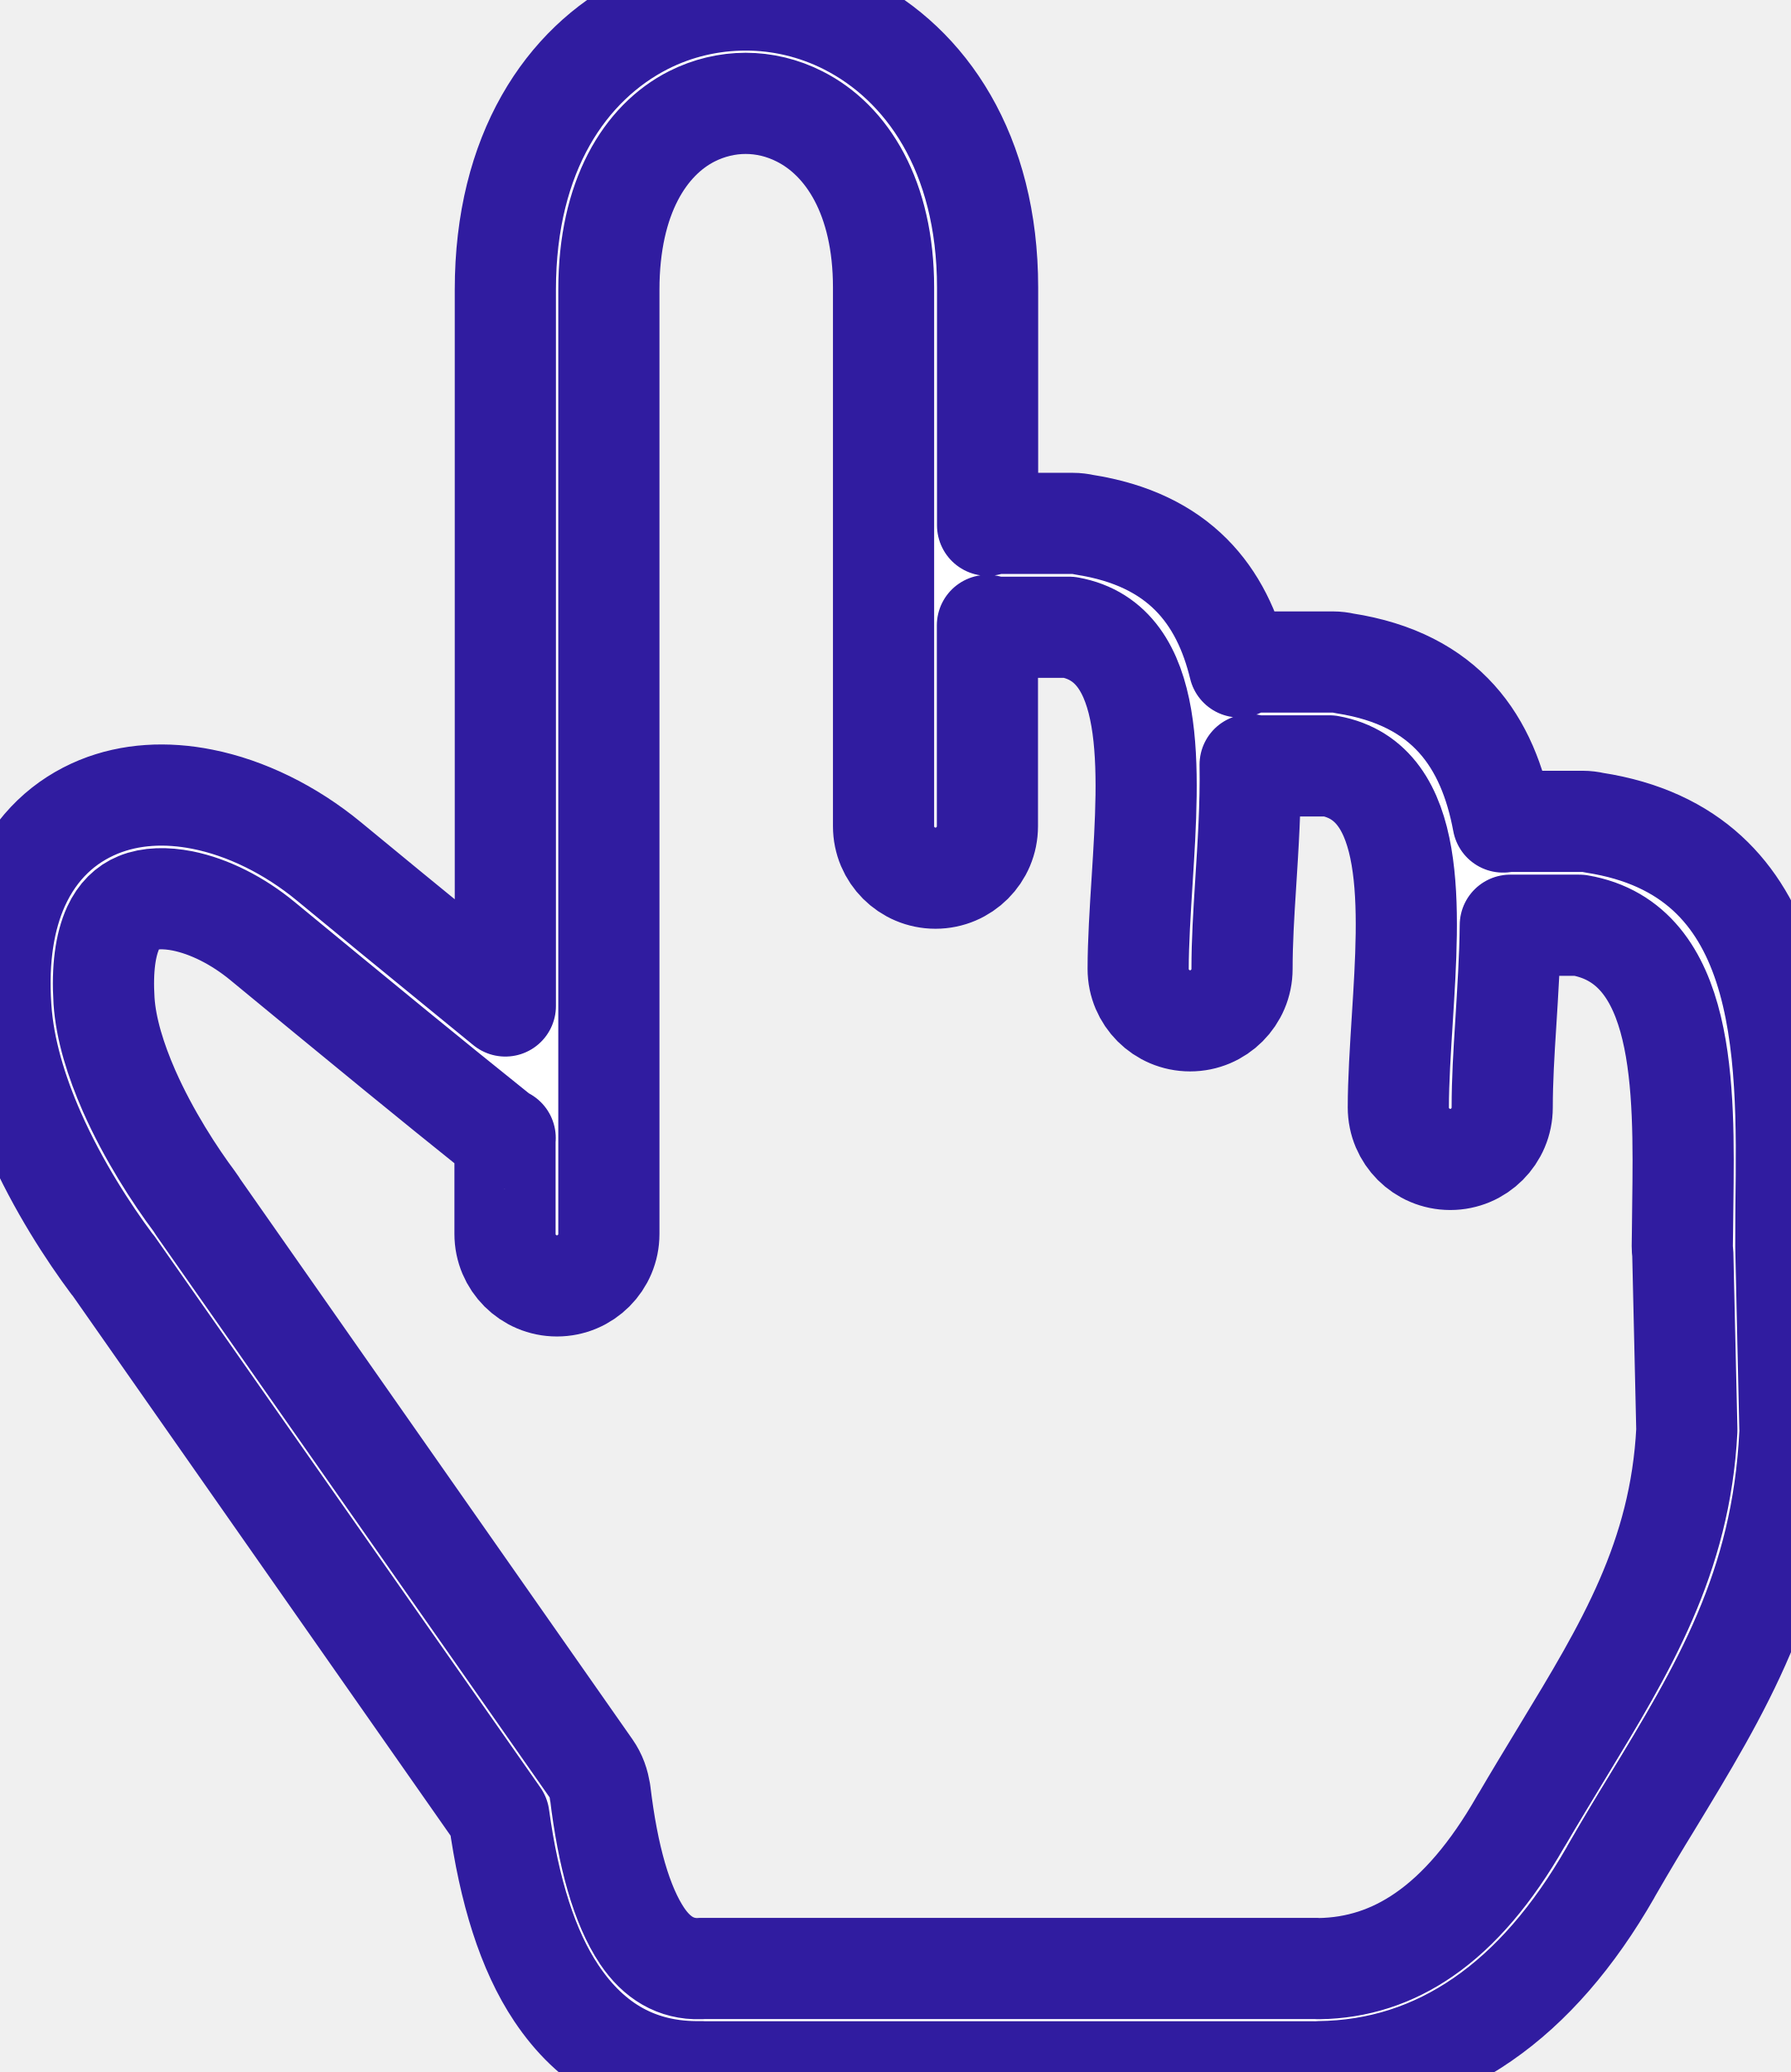
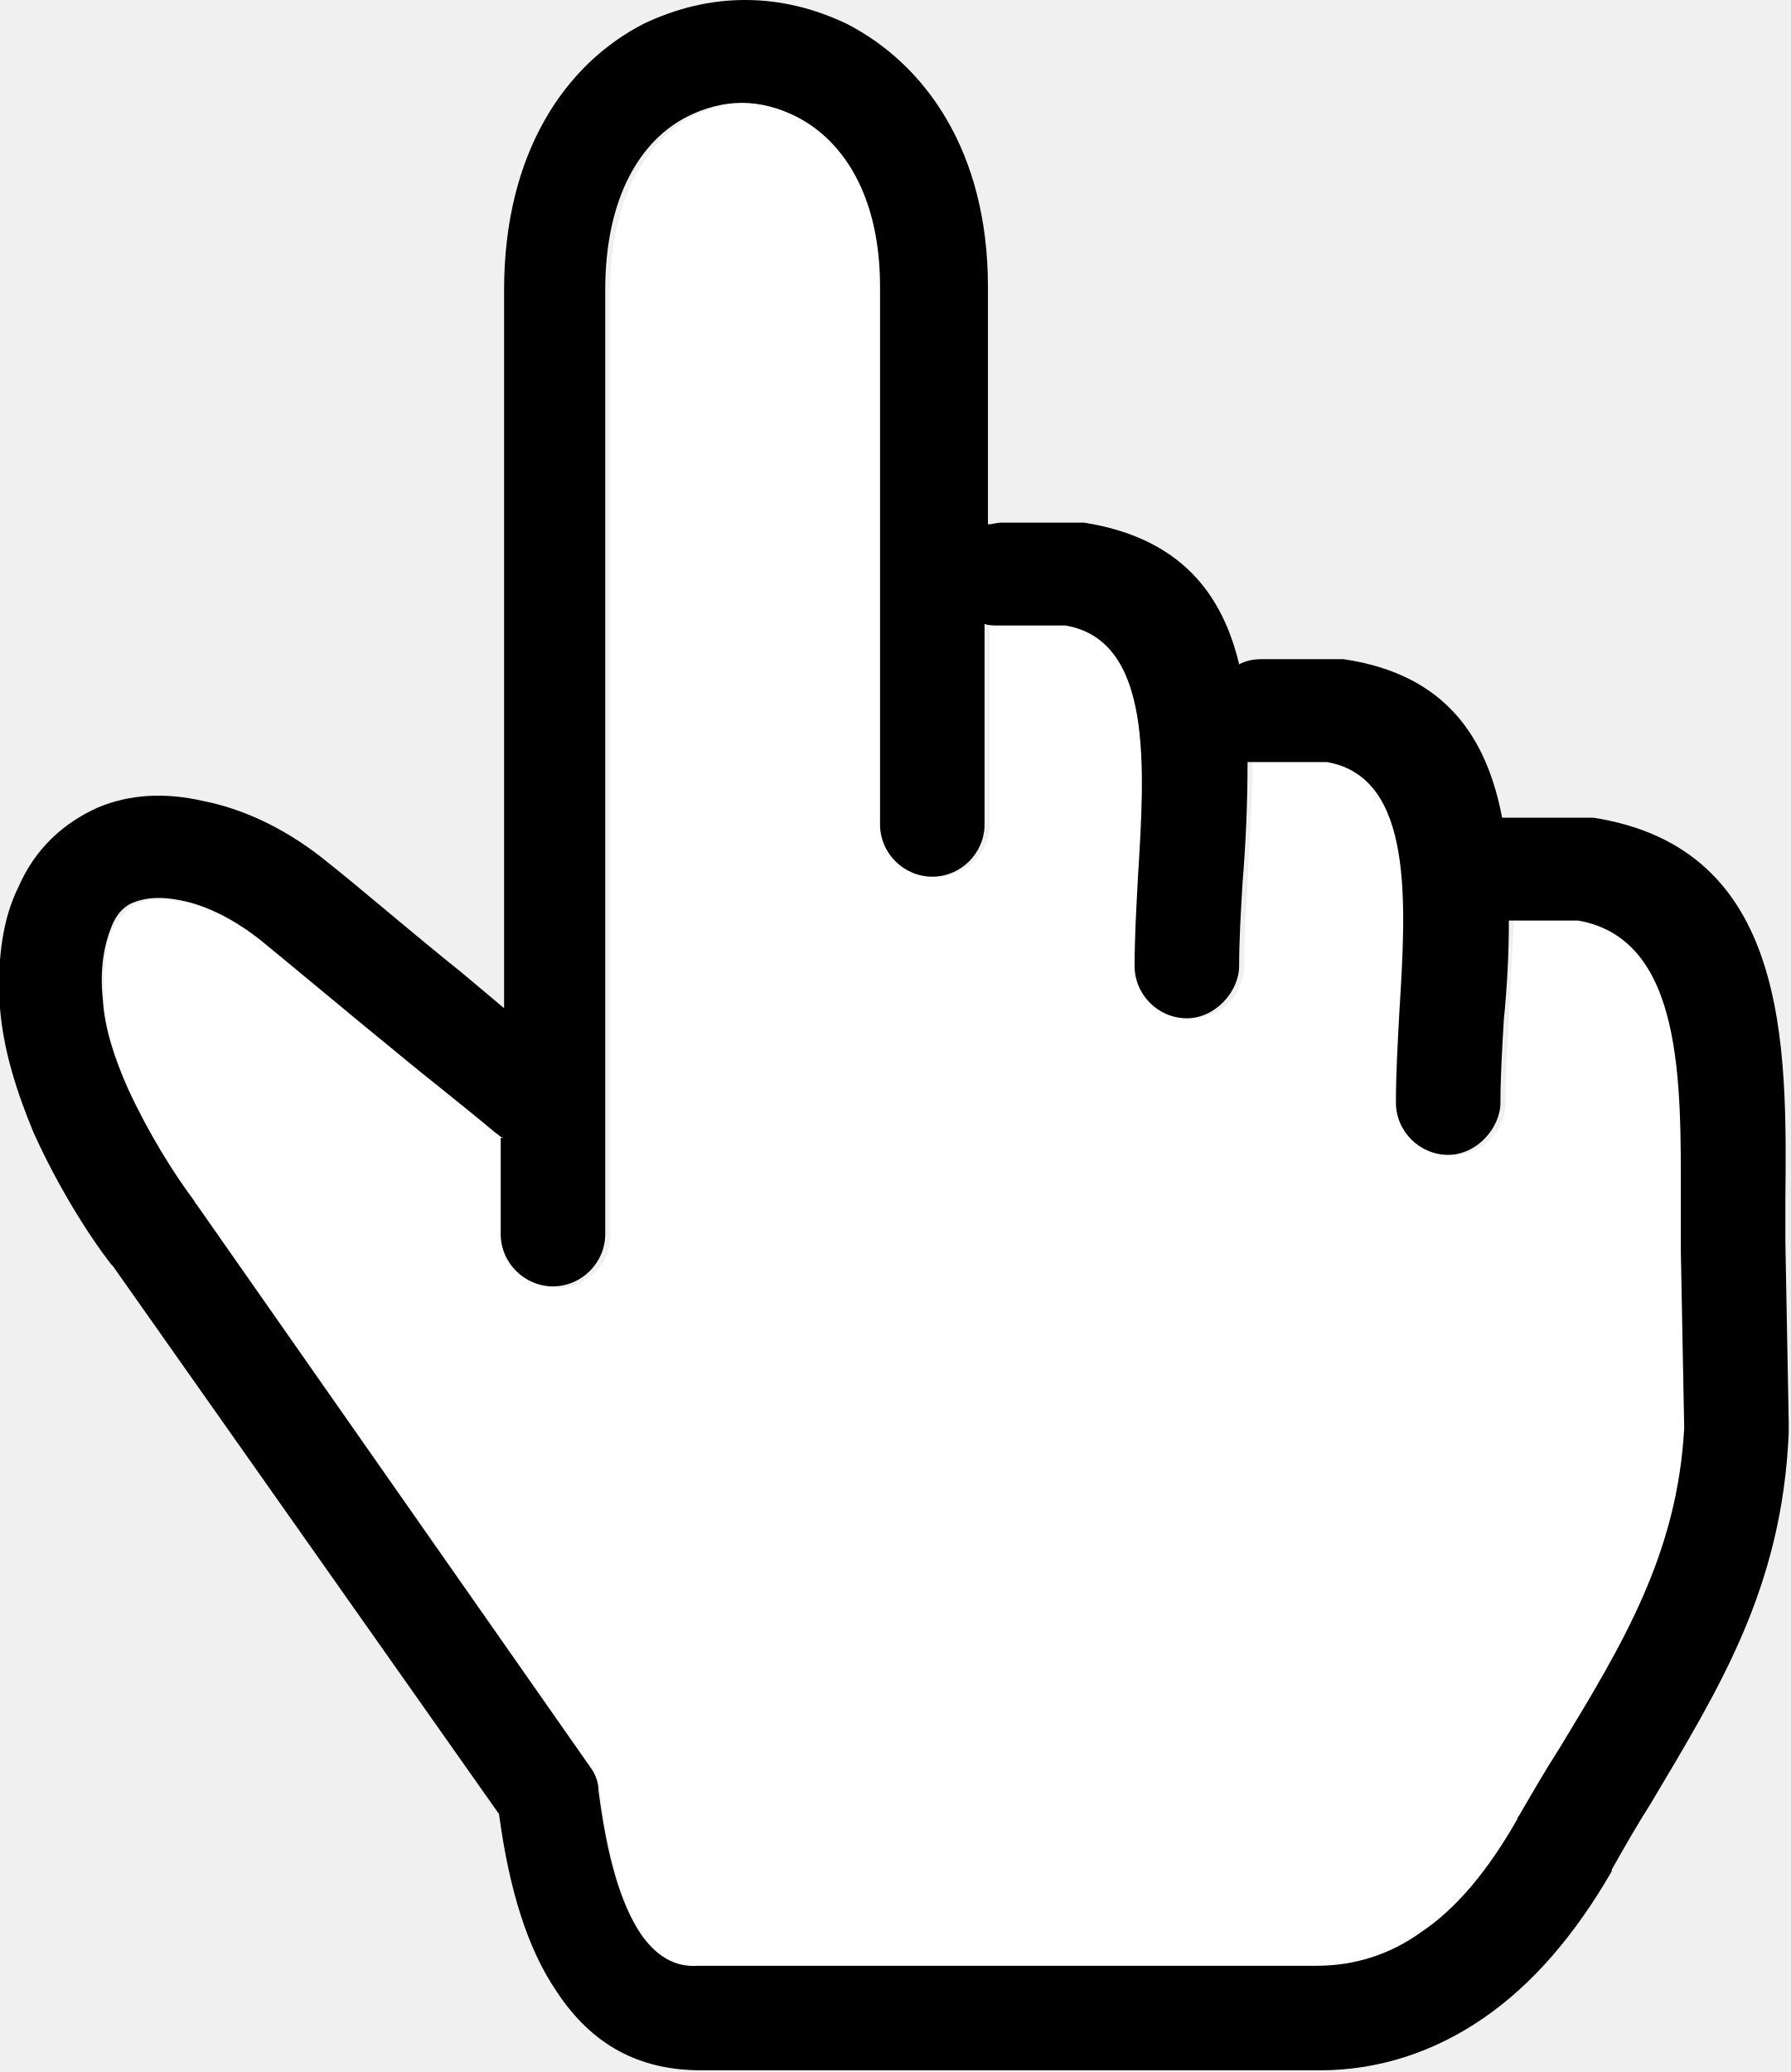
- <svg xmlns="http://www.w3.org/2000/svg" version="1.1" id="Layer_1" x="0px" y="0px" viewBox="0 0 106.17 122.88" style="enable-background:new 0 0 106.17 122.88" xml:space="preserve">
-   <g>
-     <path fill="#FFFFFF" stroke="#301CA0" stroke-width="6" stroke-linejoin="round" d="M29.96,67.49c-0.16-0.09-0.32-0.19-0.47-0.31c-1.95-1.56-4.08-3.29-5.94-4.81c-2.69-2.2-5.8-4.76-7.97-6.55 c-1.49-1.23-3.17-2.07-4.75-2.39c-1.02-0.2-1.95-0.18-2.67,0.12c-0.59,0.24-1.1,0.72-1.45,1.48c-0.45,0.99-0.66,2.41-0.54,4.32 c0.11,1.69,0.7,3.55,1.48,5.33c1.16,2.63,2.73,5.04,3.89,6.59c0.07,0.09,0.13,0.19,0.19,0.29l23.32,33.31 c0.3,0.43,0.47,0.91,0.53,1.4l0.01,0c0.46,3.85,1.28,6.73,2.49,8.54c0.88,1.31,2.01,1.98,3.42,1.94l0.07,0v-0.01h36.38 c0.09,0,0.17,0,0.26,0.01c2.28-0.03,4.36-0.71,6.25-2.02c2.09-1.44,3.99-3.68,5.72-6.7c0.03-0.05,0.06-0.11,0.1-0.16 c0.67-1.15,1.55-2.6,2.41-4.02c3.72-6.13,6.96-11.45,7.35-19.04L99.8,74.34c-0.02-0.15-0.03-0.3-0.03-0.45 c0-0.14,0.02-1.13,0.03-2.46c0.09-6.92,0.19-15.48-6.14-16.56h-4.05l-0.04,0c-0.02,1.95-0.15,3.93-0.27,5.86 c-0.11,1.71-0.21,3.37-0.21,4.95c0,1.7-1.38,3.08-3.08,3.08c-1.7,0-3.08-1.38-3.08-3.08c0-1.58,0.12-3.42,0.24-5.33 c0.41-6.51,0.89-13.99-4.33-14.93H74.8c-0.23,0-0.45-0.02-0.66-0.07c0.04,2.36-0.12,4.81-0.27,7.16c-0.11,1.71-0.21,3.37-0.21,4.95 c0,1.7-1.38,3.08-3.08,3.08c-1.7,0-3.08-1.38-3.08-3.08c0-1.58,0.12-3.42,0.24-5.33c0.41-6.51,0.89-13.99-4.33-14.93h-4.05 c-0.28,0-0.55-0.04-0.8-0.11V49c0,1.7-1.38,3.08-3.08,3.08c-1.7,0-3.08-1.38-3.08-3.08V17.05c0-5.35-2.18-8.73-4.97-10.14 c-1.02-0.52-2.12-0.78-3.21-0.78c-1.08,0-2.18,0.26-3.19,0.77c-2.76,1.4-4.92,4.79-4.92,10.28v56c0,1.7-1.38,3.08-3.08,3.08 c-1.7,0-3.08-1.38-3.08-3.08V67.49L29.96,67.49z M58.57,31.15c0.26-0.07,0.53-0.11,0.8-0.11h4.24c0.24,0,0.47,0.03,0.69,0.08 c5.65,0.88,8.17,4.18,9.2,8.43c0.39-0.18,0.83-0.29,1.3-0.29h4.24c0.24,0,0.47,0.03,0.69,0.08c6.08,0.94,8.53,4.69,9.41,9.41 c0.15-0.02,0.31-0.04,0.47-0.04h4.24c0.24,0,0.47,0.03,0.69,0.08c11.64,1.8,11.5,13.37,11.38,22.71c0,0.33-0.01,0.68-0.01,2.35 l0,0.07l0.24,10.77c0.01,0.11,0.01,0.23,0,0.34c-0.45,9.16-4.07,15.12-8.24,21.98c-0.7,1.14-1.41,2.32-2.34,3.93 c-0.02,0.04-0.04,0.08-0.07,0.13c-2.18,3.8-4.7,6.71-7.57,8.69c-2.92,2.02-6.16,3.06-9.71,3.1c-0.09,0.01-0.19,0.01-0.28,0.01 H41.58v-0.01c-3.66,0.07-6.5-1.53-8.59-4.66c-1.68-2.51-2.79-6.03-3.4-10.47L6.73,75.07c-0.03-0.04-0.07-0.08-0.1-0.12 c-1.36-1.82-3.21-4.65-4.59-7.79C1,64.8,0.21,62.24,0.05,59.74c-0.2-2.97,0.22-5.36,1.06-7.23c1.05-2.32,2.72-3.83,4.74-4.66 c1.89-0.77,4.01-0.88,6.16-0.45c2.57,0.51,5.22,1.81,7.49,3.68c1.86,1.54,4.95,4.07,7.95,6.52l2.52,2.06V17.18 c0-8.14,3.63-13.39,8.28-15.76C40.12,0.47,42.17,0,44.23,0c2.05,0,4.1,0.48,5.98,1.43c4.69,2.37,8.36,7.62,8.36,15.62V31.15 L58.57,31.15z" />
-   </g>
+ <svg xmlns="http://www.w3.org/2000/svg" id="Layer_1" version="1.1" viewBox="0 0 106.2 122.9">
+   <defs>
+     <style>
+       .st0 {
+         fill: #fff;
+       }
+     </style>
+   </defs>
+   <path class="st0" d="M99.8,74.3l.2,10.5c-.4,7.6-3.6,12.9-7.4,19-.9,1.4-1.7,2.9-2.4,4,0,0,0,.1-.1.2-1.7,3-3.6,5.3-5.7,6.7-1.9,1.3-4,2-6.2,2,0,0-.2,0-.3,0h-36.4s0,0,0,0c-1.4,0-2.5-.6-3.4-1.9-1.2-1.8-2-4.7-2.5-8.5h0c0-.5-.2-1-.5-1.4l-23.3-33.3c0,0-.1-.2-.2-.3-1.2-1.6-2.7-4-3.9-6.6-.8-1.8-1.4-3.6-1.5-5.3-.1-1.9,0-3.3.5-4.3.4-.8.9-1.2,1.4-1.5.7-.3,1.7-.3,2.7-.1,1.6.3,3.3,1.2,4.8,2.4,2.2,1.8,5.3,4.3,8,6.6,1.9,1.5,4,3.2,5.9,4.8s.3.2.5.3v5.7c0,1.7,1.4,3.1,3.1,3.1s3.1-1.4,3.1-3.1V17.2c0-5.5,2.2-8.9,4.9-10.3,1-.5,2.1-.8,3.2-.8s2.2.3,3.2.8c2.8,1.4,5,4.8,5,10.1v31.9c0,1.7,1.4,3.1,3.1,3.1s3.1-1.4,3.1-3.1v-11.9c.2,0,.5.1.8.1h4c5.2.9,4.7,8.4,4.3,14.9-.1,1.9-.2,3.8-.2,5.3s1.4,3.1,3.1,3.1,3.1-1.4,3.1-3.1.1-3.2.2-4.9c.1-2.4.3-4.8.3-7.2.2,0,.4,0,.7,0h4c5.2.9,4.7,8.4,4.3,14.9-.1,1.9-.2,3.8-.2,5.3s1.4,3.1,3.1,3.1,3.1-1.4,3.1-3.1.1-3.2.2-4.9c.1-1.9.2-3.9.3-5.9h4.1c6.3,1.1,6.2,9.6,6.1,16.6,0,1.3,0,2.3,0,2.5s0,.3,0,.5Z" />
+   <path d="M29.9,67.5c-.2,0-.3-.2-.5-.3-1.9-1.6-4.1-3.3-5.9-4.8-2.7-2.2-5.8-4.8-8-6.6-1.5-1.2-3.2-2.1-4.8-2.4-1-.2-1.9-.2-2.7.1-.6.2-1.1.7-1.4,1.5-.4,1-.7,2.4-.5,4.3.1,1.7.7,3.5,1.5,5.3,1.2,2.6,2.7,5,3.9,6.6,0,0,.1.2.2.3l23.3,33.3c.3.4.5.9.5,1.4h0c.5,3.9,1.3,6.7,2.5,8.5.9,1.3,2,2,3.4,1.9h0s36.4,0,36.4,0c0,0,.2,0,.3,0,2.3,0,4.4-.7,6.2-2,2.1-1.4,4-3.7,5.7-6.7,0,0,0-.1.1-.2.7-1.2,1.5-2.6,2.4-4,3.7-6.1,7-11.5,7.4-19l-.2-10.5c0-.1,0-.3,0-.5s0-1.1,0-2.5c0-6.9.2-15.5-6.1-16.6h-4.1c0,2-.1,3.9-.3,5.9-.1,1.7-.2,3.4-.2,4.9s-1.4,3.1-3.1,3.1-3.1-1.4-3.1-3.1.1-3.4.2-5.3c.4-6.5.9-14-4.3-14.9h-4c-.2,0-.4,0-.7,0,0,2.4-.1,4.8-.3,7.2-.1,1.7-.2,3.4-.2,4.9s-1.4,3.1-3.1,3.1-3.1-1.4-3.1-3.1.1-3.4.2-5.3c.4-6.5.9-14-4.3-14.9h-4c-.3,0-.6,0-.8-.1v11.9c0,1.7-1.4,3.1-3.1,3.1s-3.1-1.4-3.1-3.1v-31.9c0-5.4-2.2-8.7-5-10.1-1-.5-2.1-.8-3.2-.8s-2.2.3-3.2.8c-2.8,1.4-4.9,4.8-4.9,10.3v56c0,1.7-1.4,3.1-3.1,3.1s-3.1-1.4-3.1-3.1v-5.7ZM106.1,84.7c0,.1,0,.2,0,.3-.4,9.2-4.1,15.1-8.2,22-.7,1.1-1.4,2.3-2.3,3.9,0,0,0,0,0,.1-2.2,3.8-4.7,6.7-7.6,8.7-2.9,2-6.2,3.1-9.7,3.1,0,0-.2,0-.3,0h-36.4c-3.7,0-6.5-1.5-8.6-4.7-1.7-2.5-2.8-6-3.4-10.5L6.7,75.1s0,0-.1-.1c-1.4-1.8-3.2-4.7-4.6-7.8-1-2.4-1.8-4.9-2-7.4-.2-3,.2-5.4,1.1-7.2,1-2.3,2.7-3.8,4.7-4.7,1.9-.8,4-.9,6.2-.4,2.6.5,5.2,1.8,7.5,3.7,1.9,1.5,4.9,4.1,7.9,6.5l2.5,2.1V17.2c0-8.1,3.6-13.4,8.3-15.8,1.9-.9,3.9-1.4,6-1.4s4.1.5,6,1.4c4.7,2.4,8.4,7.6,8.4,15.6v14.1c.3,0,.5-.1.8-.1h4.2c.2,0,.5,0,.7,0,5.7.9,8.2,4.2,9.2,8.4.4-.2.8-.3,1.3-.3h4.2c.2,0,.5,0,.7,0,6.1.9,8.5,4.7,9.4,9.4.2,0,.3,0,.5,0h4.2c.2,0,.5,0,.7,0,11.6,1.8,11.5,13.4,11.4,22.7,0,.3,0,.7,0,2.4h0c0,0,.2,10.8.2,10.8Z" />
</svg>
